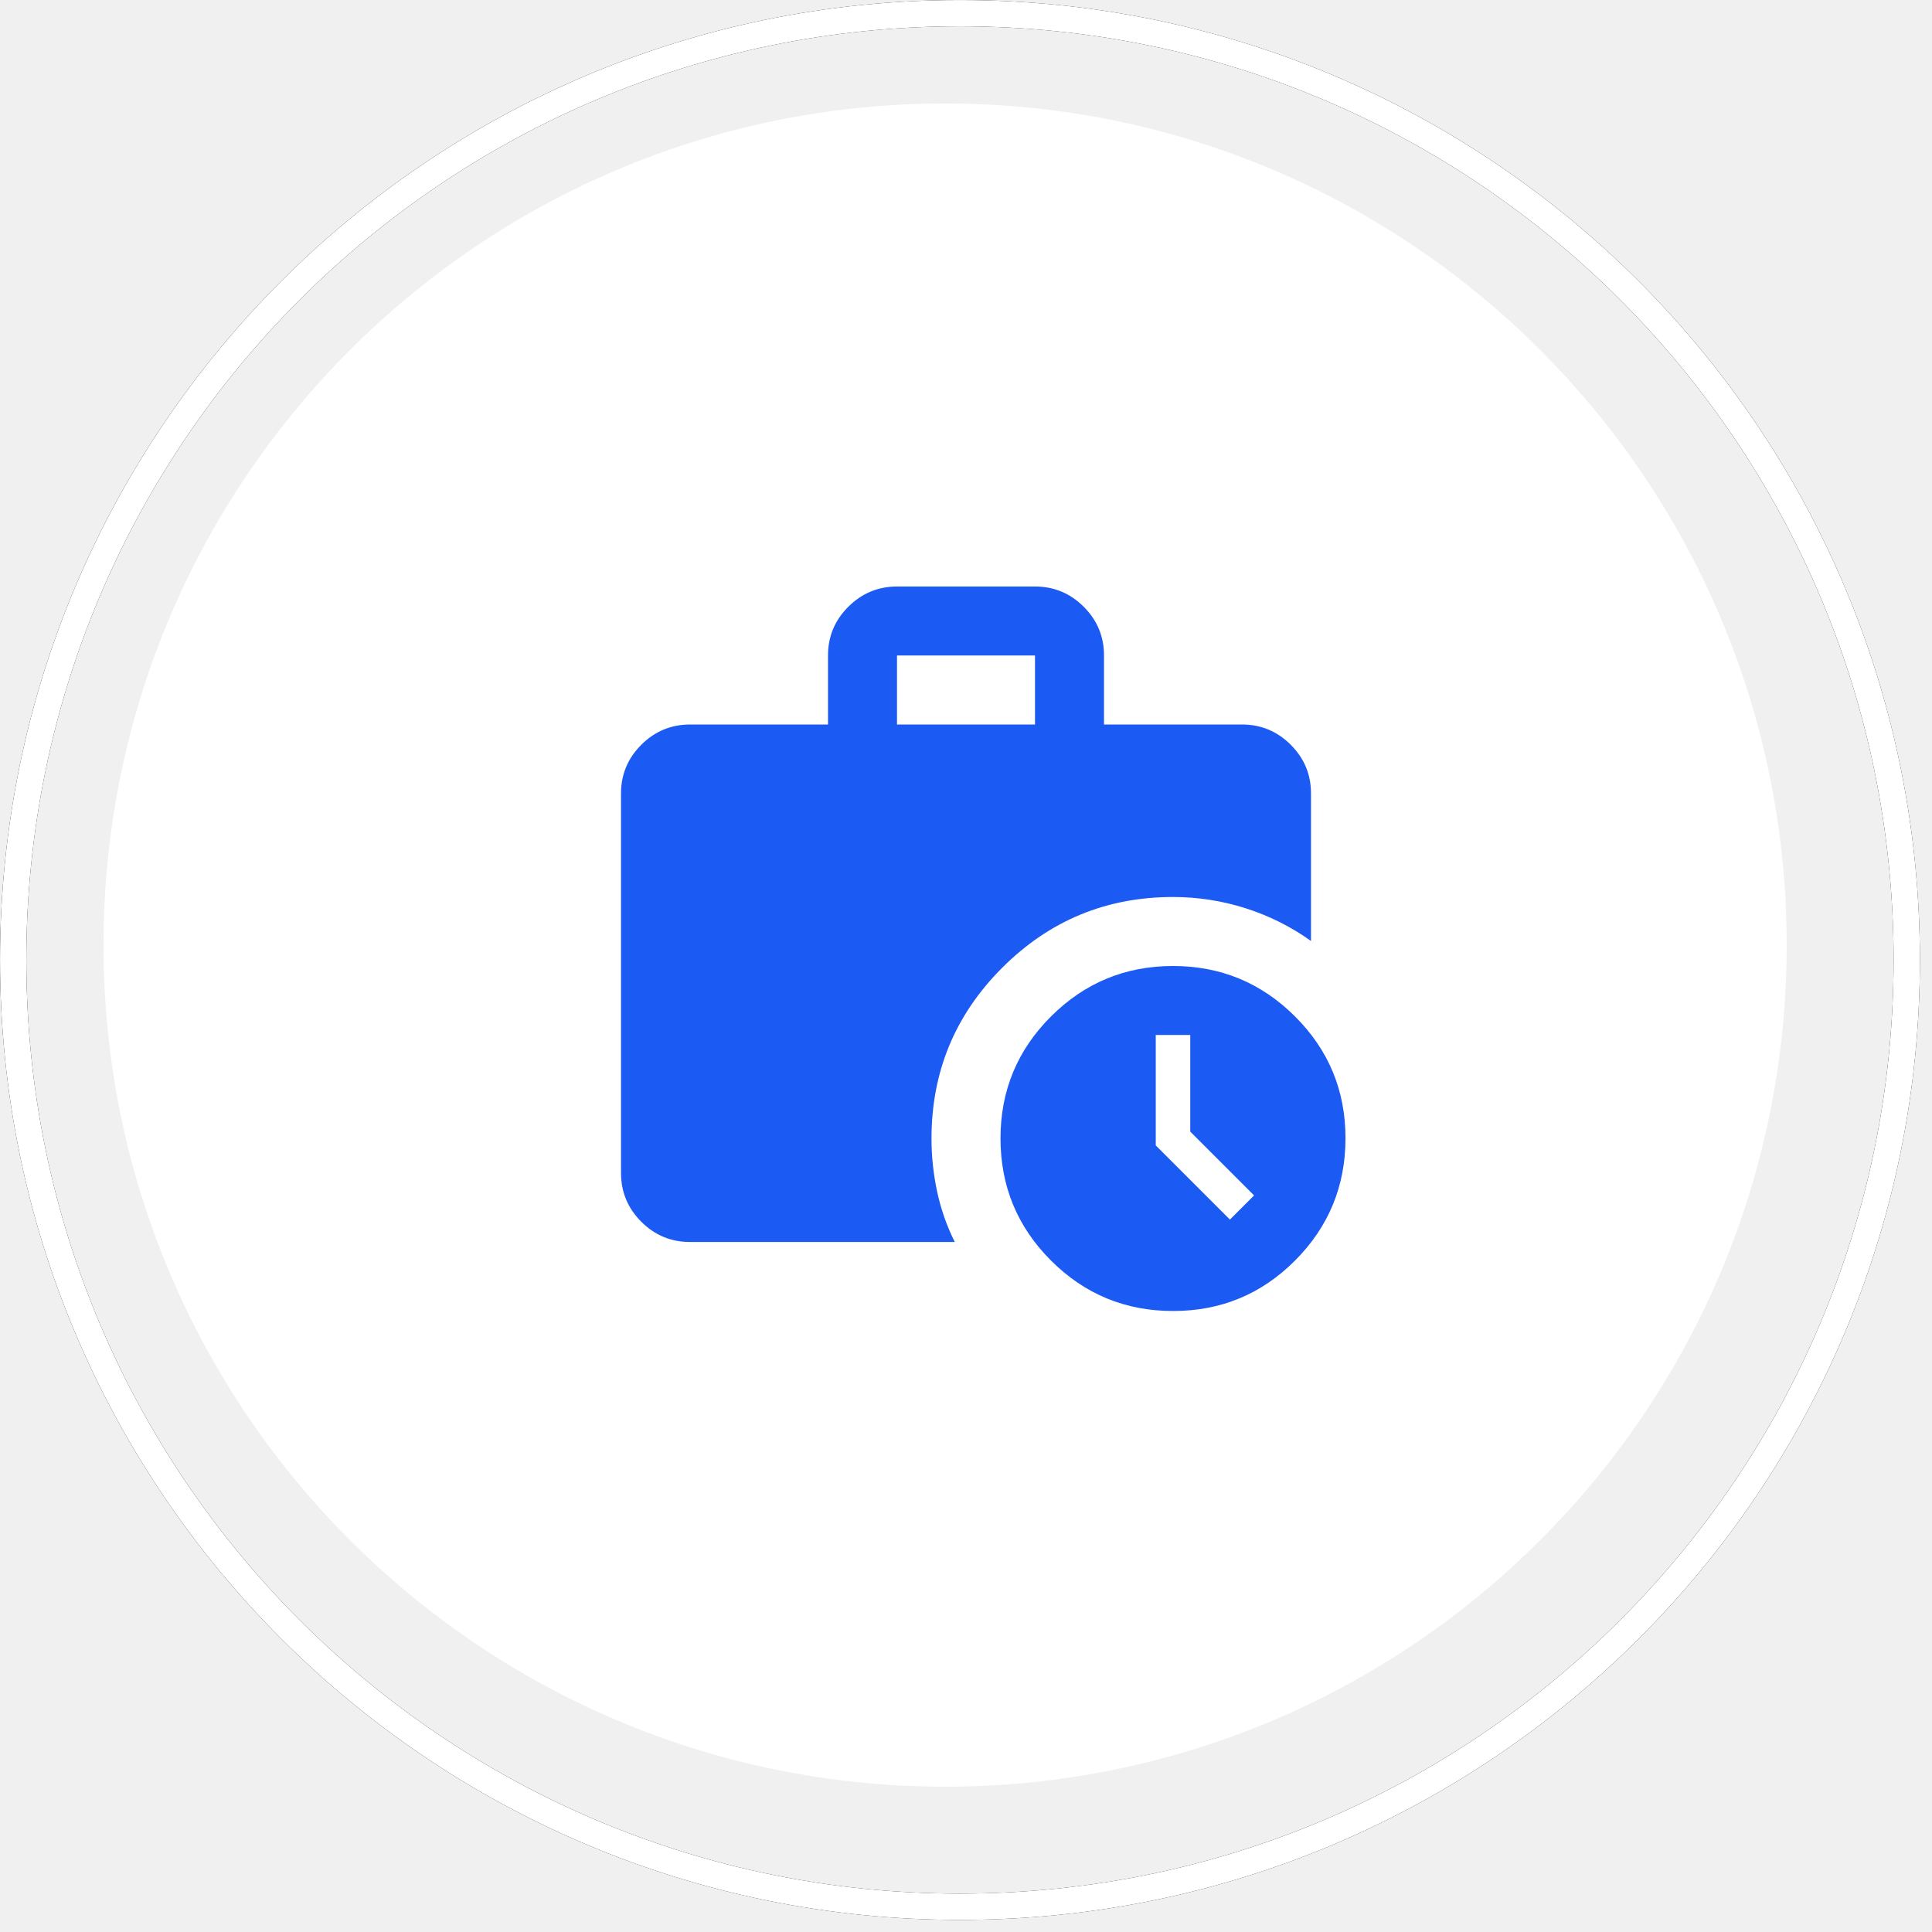
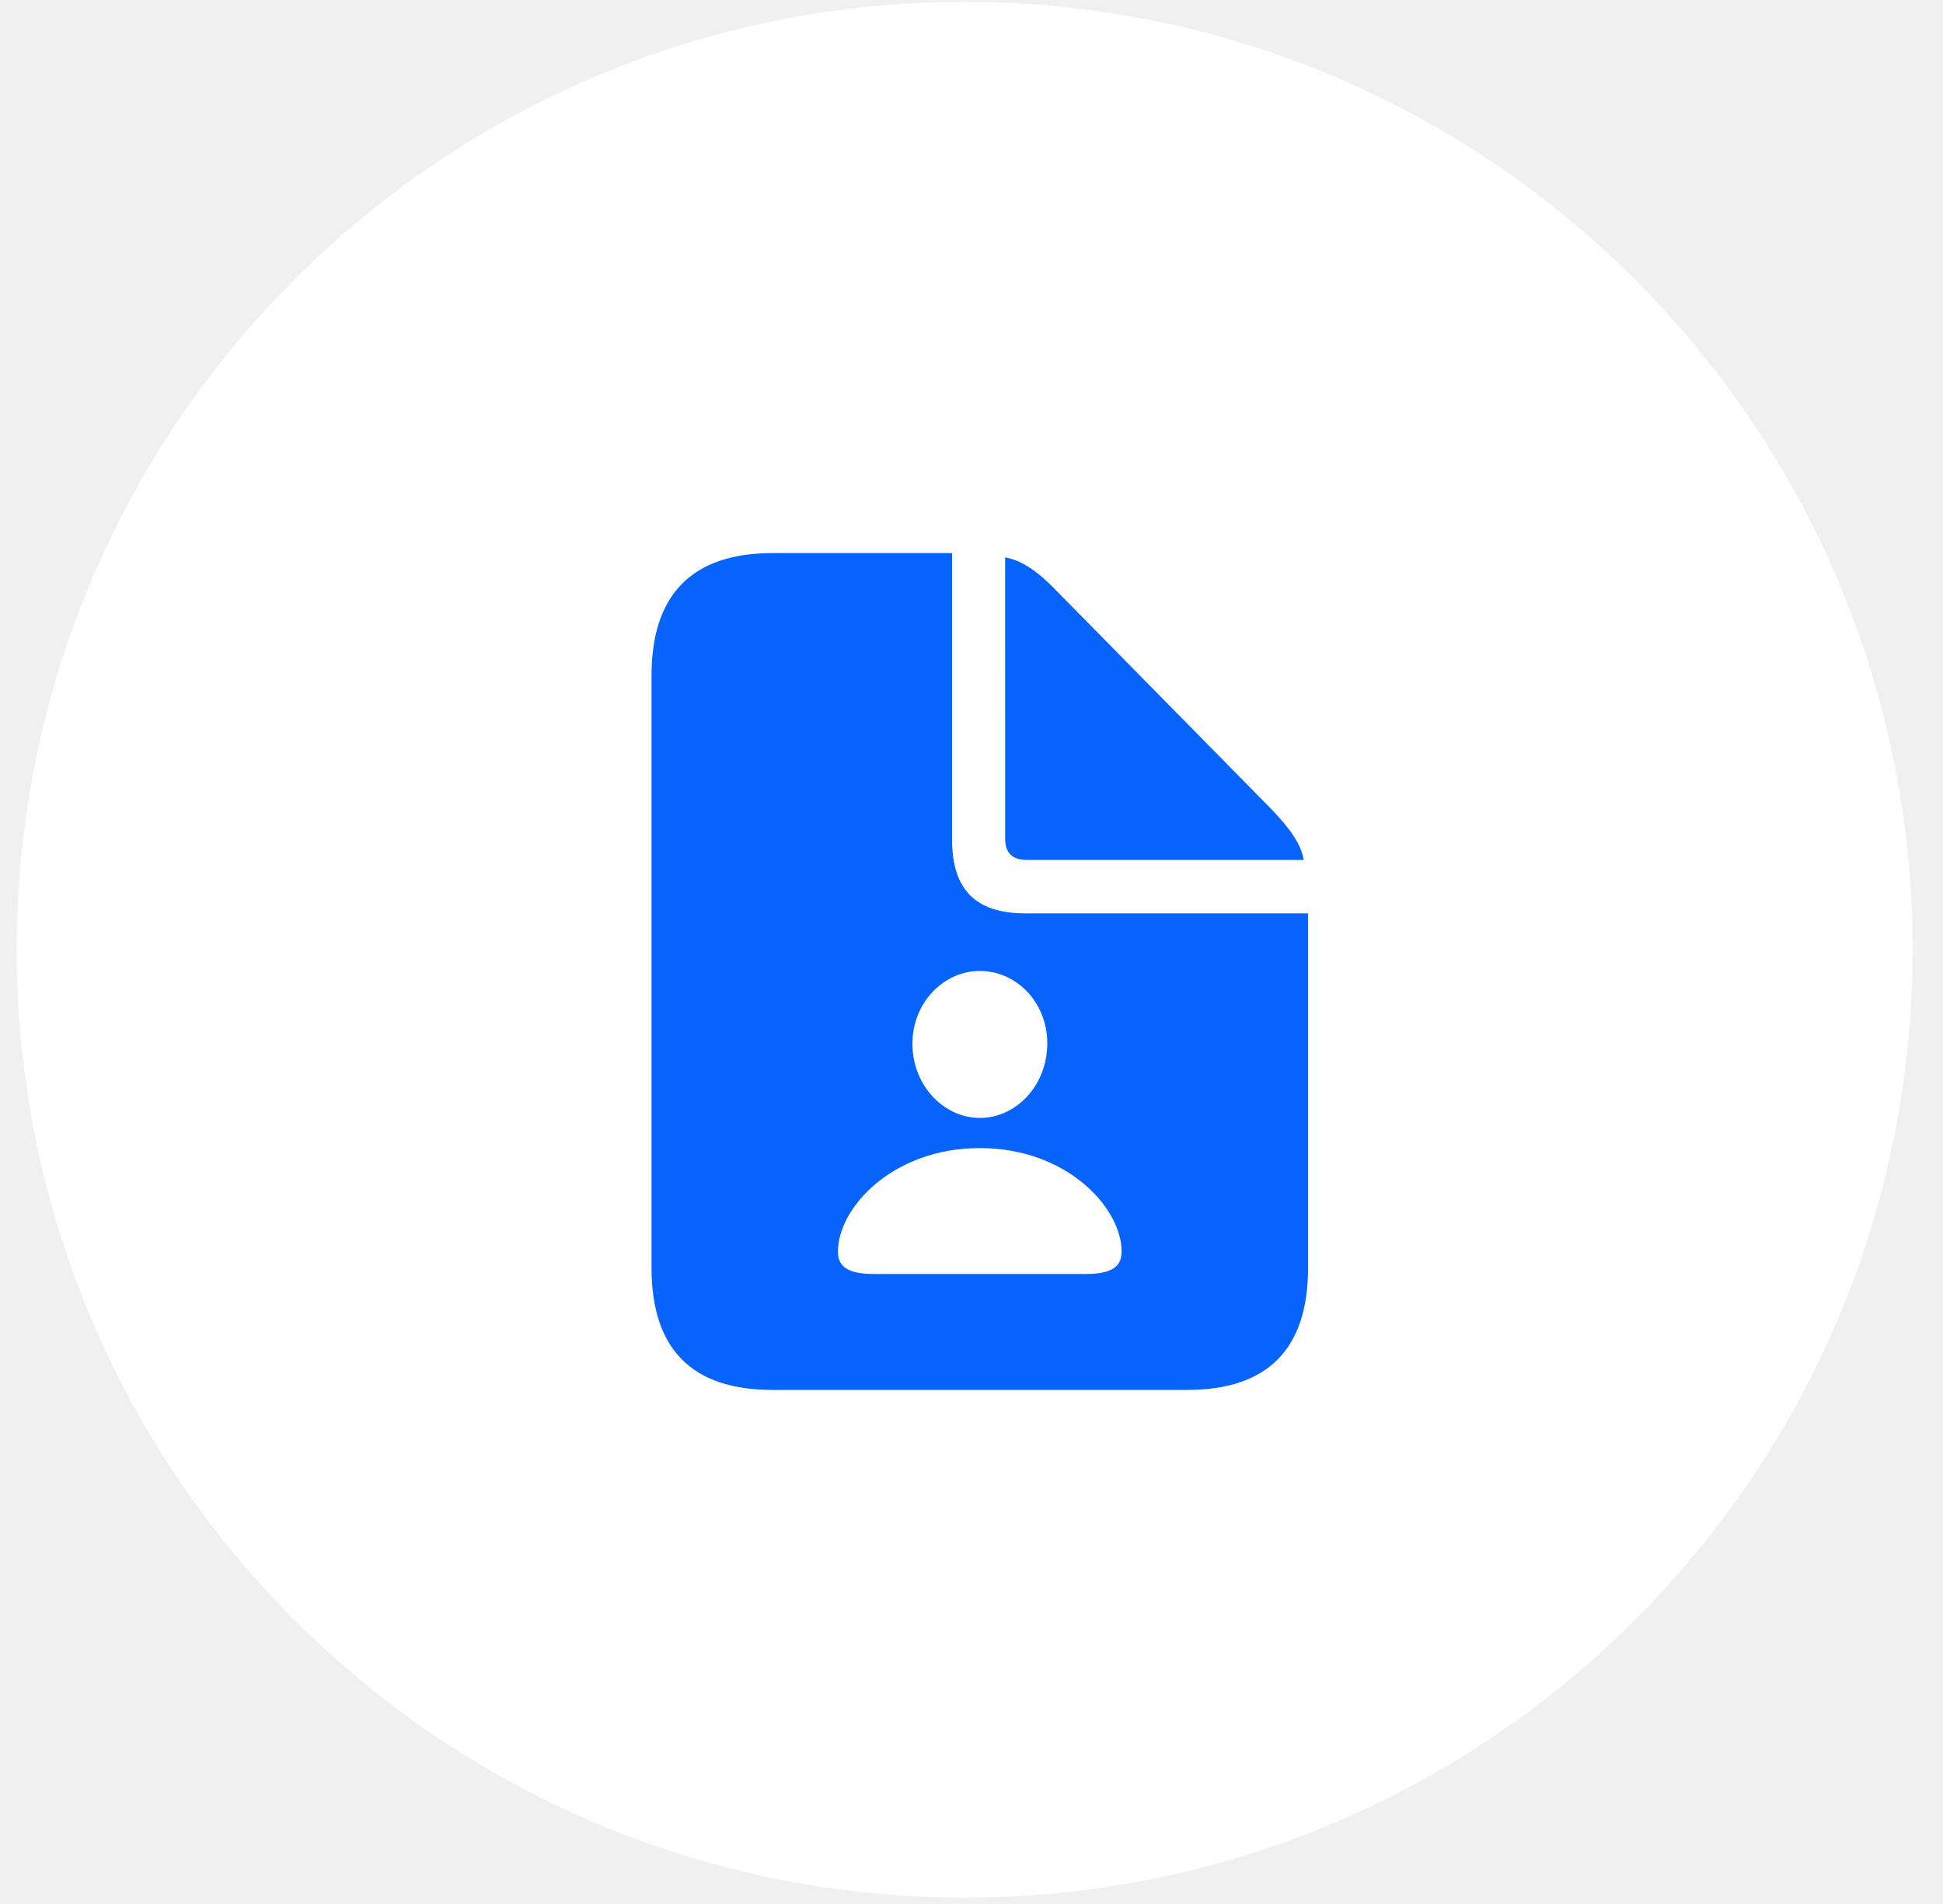
- <svg xmlns="http://www.w3.org/2000/svg" width="56" height="56" viewBox="0 0 56 56" fill="none">
-   <circle cx="27.394" cy="27.394" r="24.394" fill="white" />
-   <g clip-path="url(#clip0_3498_34192)">
-     <path d="M35.65 35.35L36.35 34.65L34.5 32.8V30H33.5V33.2L35.65 35.35ZM26 21H30V19H26V21ZM34 38C32.617 38 31.438 37.512 30.463 36.537C29.488 35.562 29.001 34.383 29 33C28.999 31.617 29.487 30.438 30.463 29.463C31.439 28.488 32.618 28 34 28C35.382 28 36.561 28.488 37.538 29.463C38.515 30.438 39.002 31.617 39 33C38.998 34.383 38.51 35.562 37.537 36.538C36.564 37.514 35.385 38.001 34 38ZM20 36C19.45 36 18.979 35.804 18.588 35.413C18.197 35.022 18.001 34.551 18 34V23C18 22.45 18.196 21.979 18.588 21.588C18.98 21.197 19.451 21.001 20 21H24V19C24 18.45 24.196 17.979 24.588 17.588C24.98 17.197 25.451 17.001 26 17H30C30.55 17 31.021 17.196 31.413 17.588C31.805 17.98 32.001 18.451 32 19V21H36C36.55 21 37.021 21.196 37.413 21.588C37.805 21.98 38.001 22.451 38 23V27.275C37.417 26.858 36.783 26.542 36.1 26.325C35.417 26.108 34.717 26 34 26C32.067 26 30.417 26.683 29.05 28.05C27.683 29.417 27 31.067 27 33C27 33.517 27.054 34.029 27.163 34.538C27.272 35.047 27.442 35.534 27.675 36H20Z" fill="#1C5AF4" />
+ <svg xmlns="http://www.w3.org/2000/svg" width="50" height="49" viewBox="0 0 50 49" fill="none">
+   <circle cx="24.824" cy="24.441" r="24.394" fill="white" />
+   <g clip-path="url(#clip0_4424_47227)">
+     <path d="M24.5 14.234V21.607C24.5 22.893 25.103 23.506 26.388 23.506H33.661V32.626C33.661 34.715 32.626 35.77 30.547 35.77H19.88C17.811 35.77 16.766 34.726 16.766 32.626V17.388C16.766 15.299 17.811 14.234 19.88 14.234H24.5ZM25.216 29.546C22.964 29.546 21.563 31.09 21.563 32.209C21.563 32.591 21.806 32.786 22.491 32.786H27.939C28.62 32.786 28.863 32.591 28.863 32.209C28.863 31.09 27.462 29.546 25.215 29.546M25.215 24.987C24.287 24.987 23.48 25.799 23.48 26.861C23.48 27.937 24.287 28.77 25.215 28.77C26.148 28.77 26.95 27.937 26.95 26.852C26.95 25.781 26.144 24.987 25.215 24.987ZM25.865 14.345C26.287 14.415 26.709 14.707 27.171 15.188L32.717 20.824C33.188 21.316 33.48 21.718 33.55 22.13H26.419C26.057 22.13 25.866 21.949 25.866 21.587L25.865 14.345Z" fill="#0663FC" />
  </g>
-   <circle cx="27.825" cy="27.825" r="27.443" stroke="black" stroke-width="0.762" />
-   <circle cx="27.825" cy="27.825" r="27.443" stroke="white" stroke-width="0.762" />
  <defs>
-     <clipPath id="clip0_3498_34192">
-       <rect width="24" height="24" fill="white" transform="translate(16 15)" />
+     <clipPath id="clip0_4424_47227">
+       <rect width="24" height="24" fill="white" transform="translate(13 13)" />
    </clipPath>
  </defs>
</svg>
